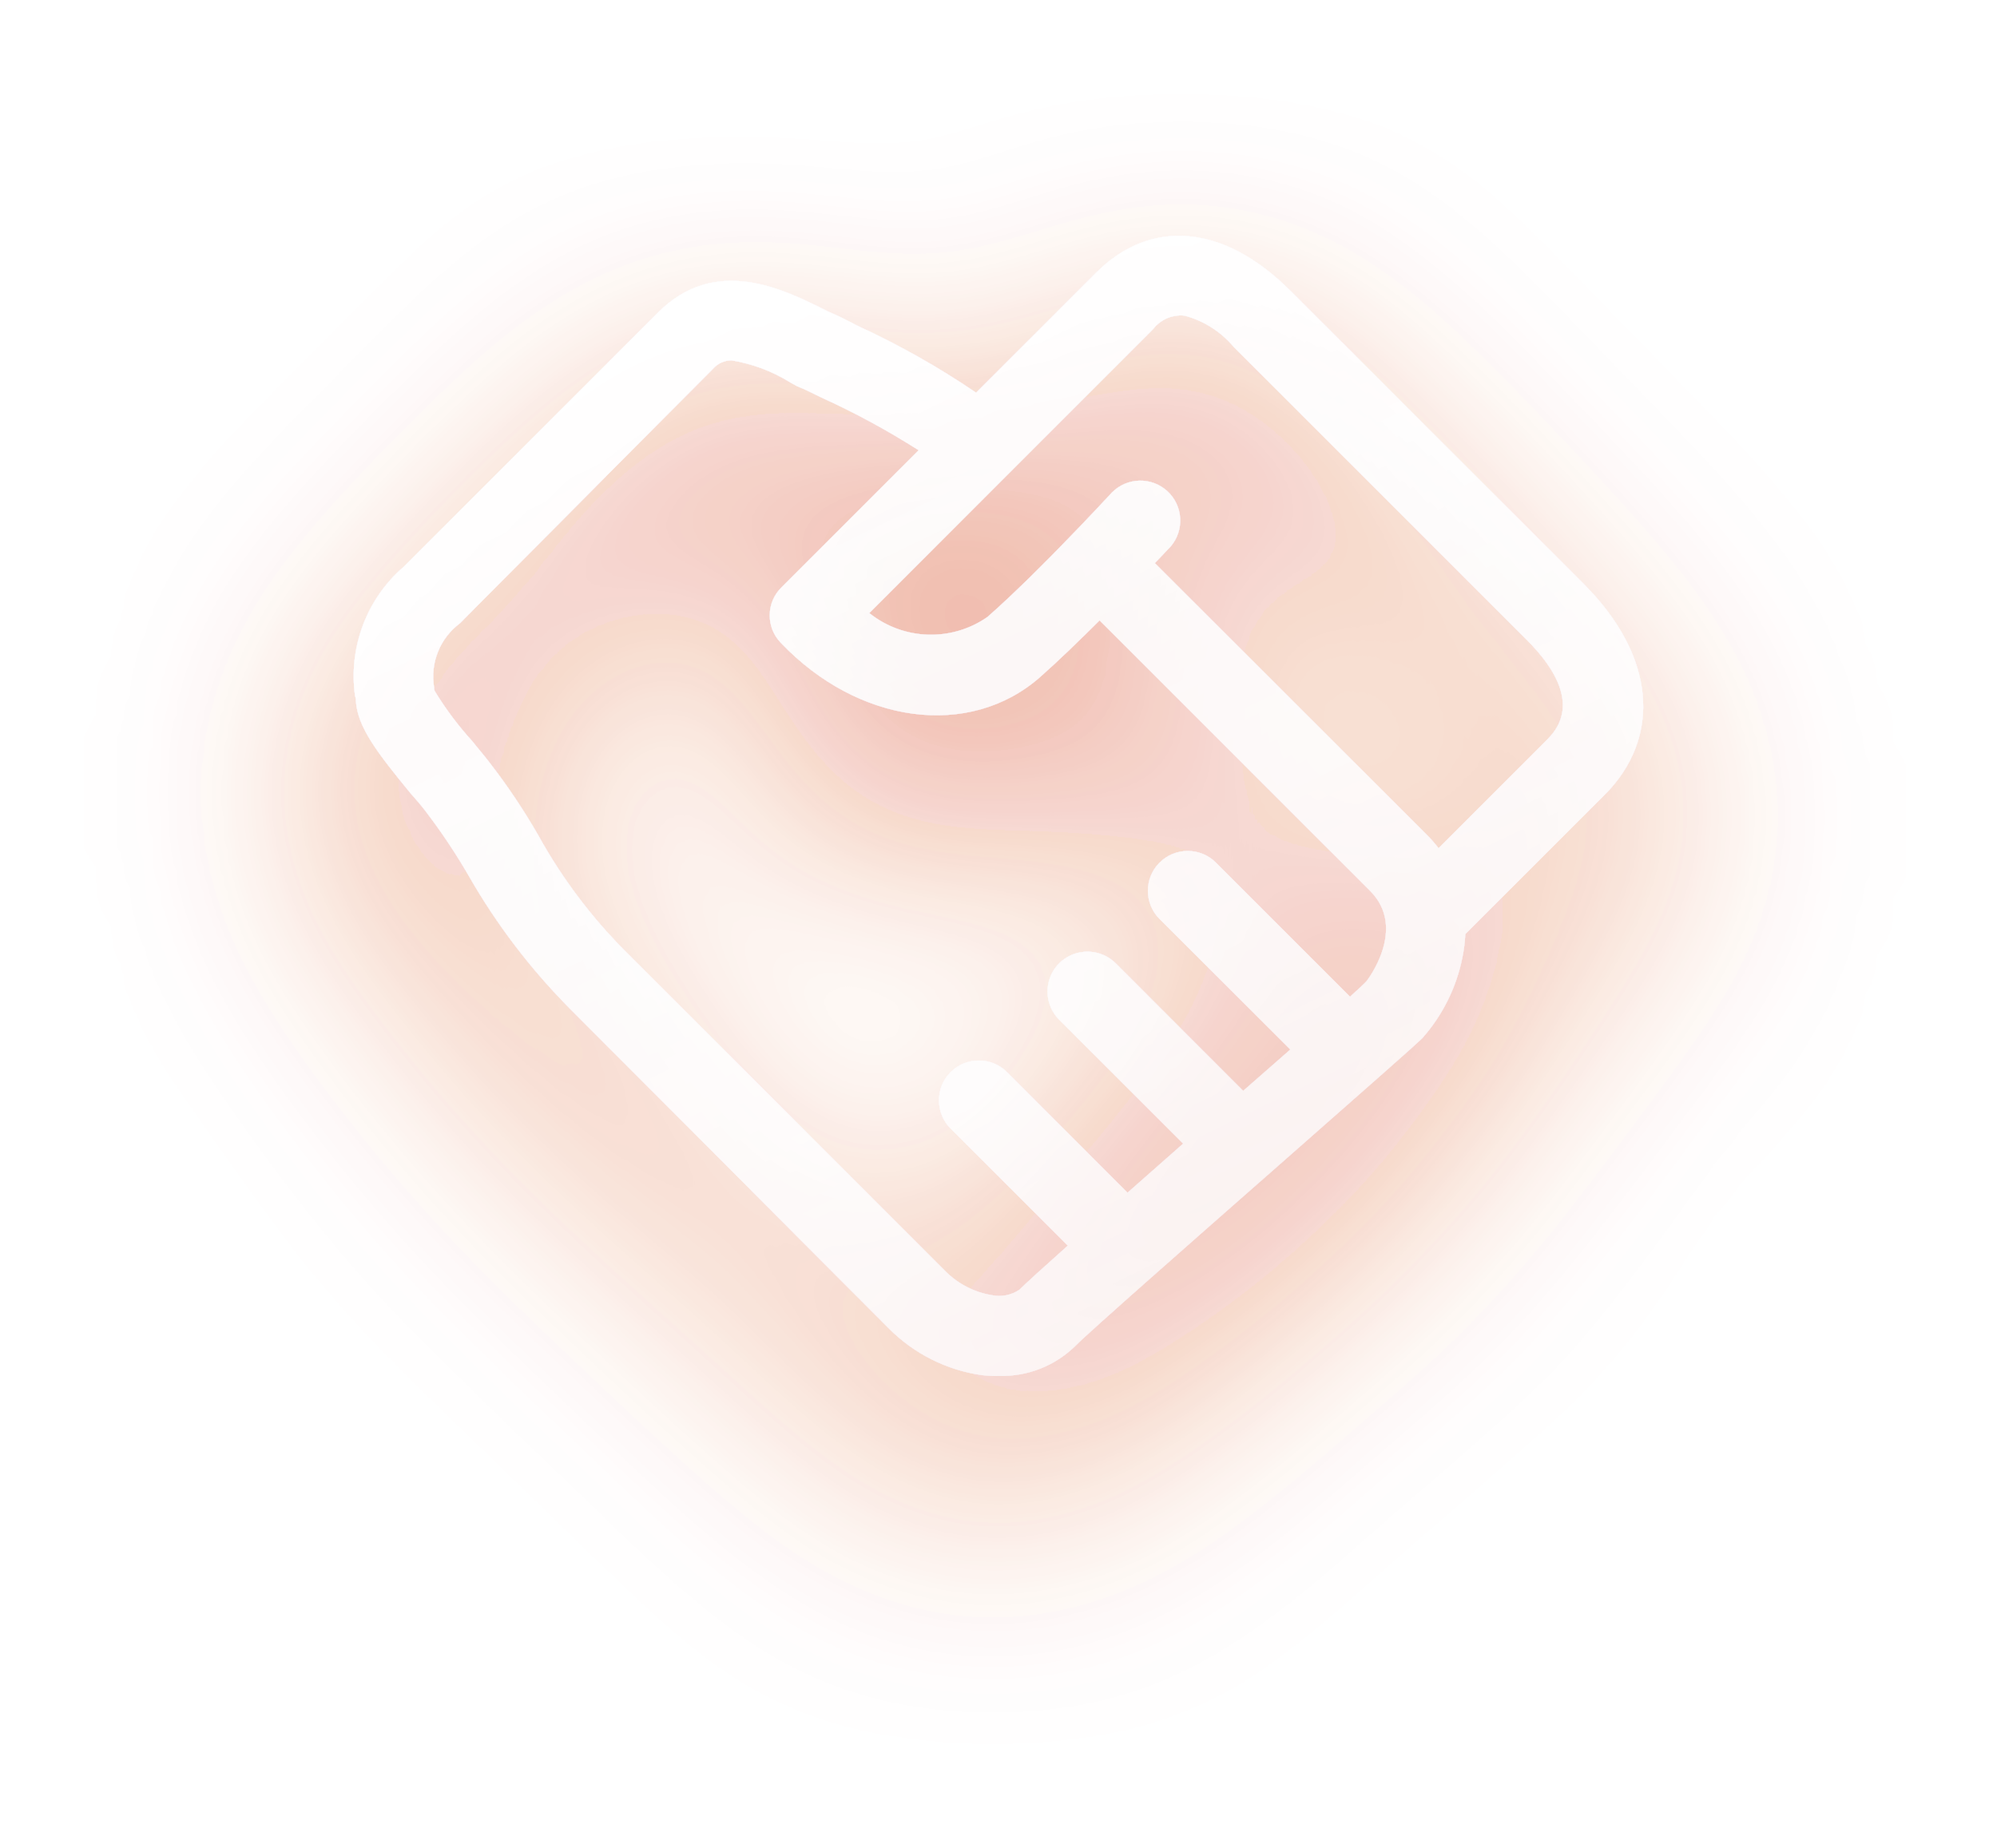
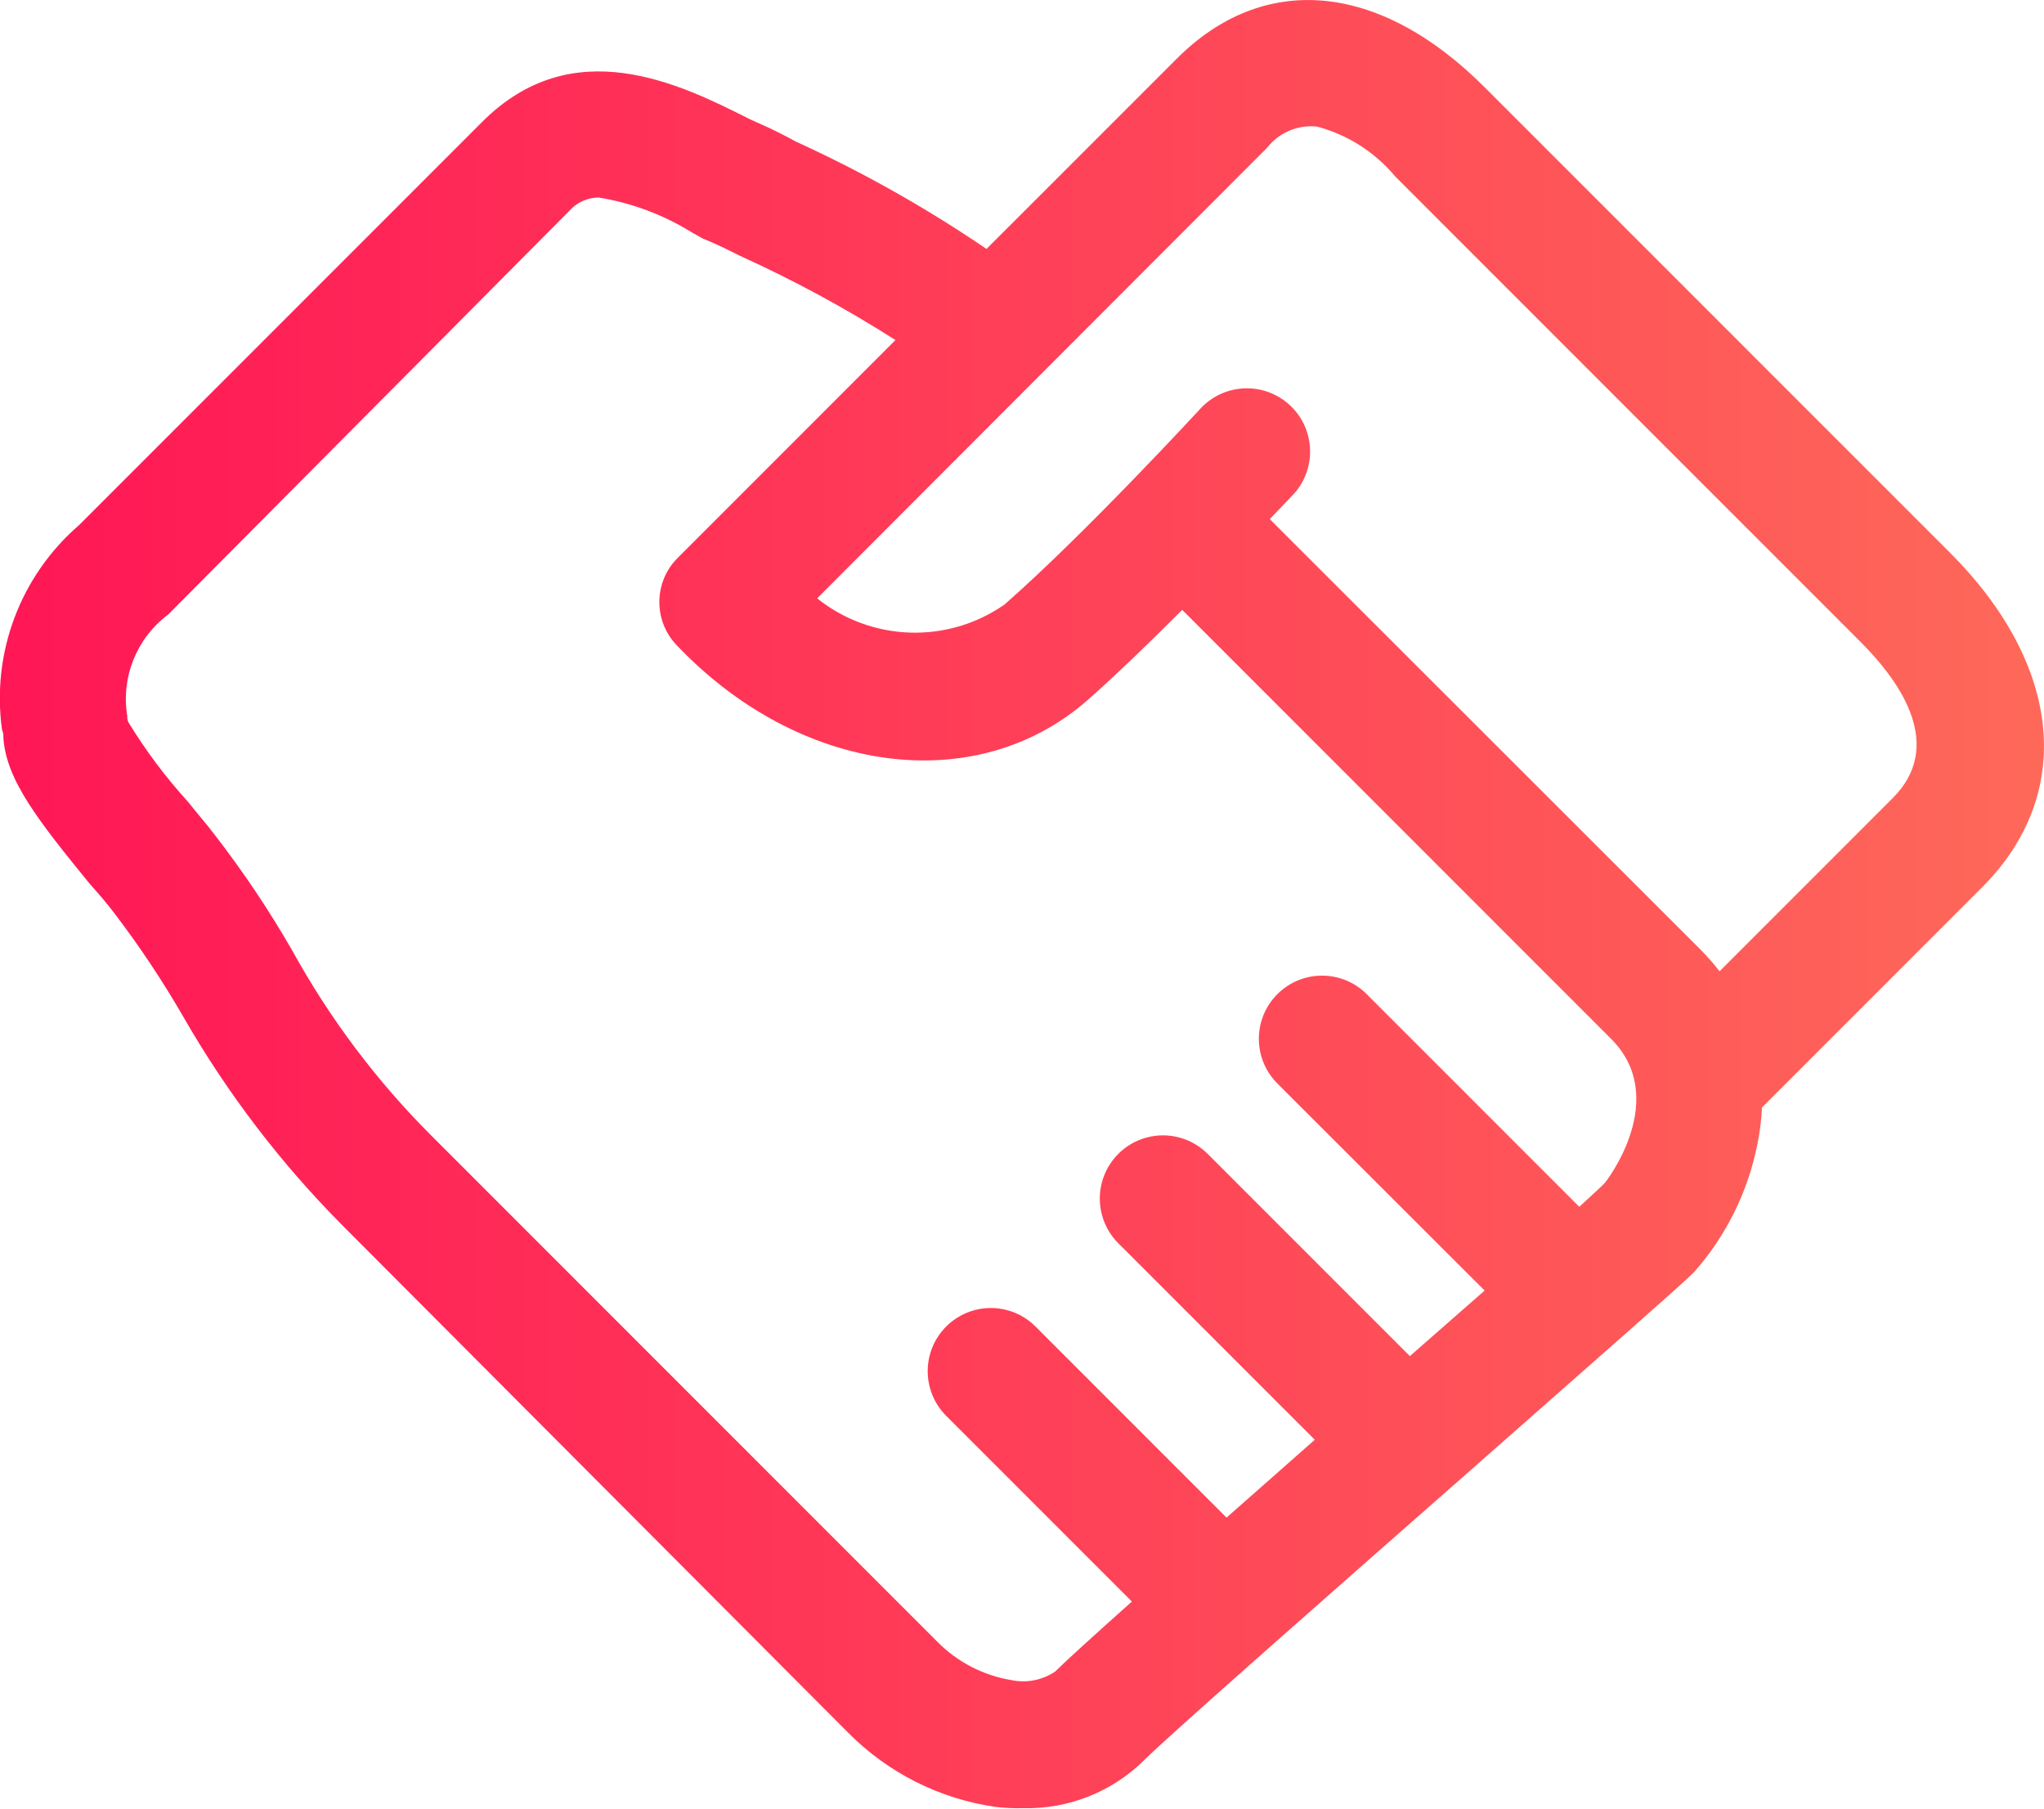
- <svg xmlns="http://www.w3.org/2000/svg" width="50.803" height="47.011" viewBox="0 0 50.803 47.011">
+ <svg xmlns="http://www.w3.org/2000/svg" width="32.803" height="29.011" viewBox="0 0 32.803 29.011">
  <defs>
    <style>
      .cls-1 {
        fill: url(#linear-gradient);
      }
- 
-       .cls-2 {
-         filter: url(#联合_20);
-       }
    </style>
-     <linearGradient id="linear-gradient" x1="0.188" x2="0.733" y2="1" gradientUnits="objectBoundingBox">
-       <stop offset="0" stop-color="#fff" />
-       <stop offset="1" stop-color="#fff" stop-opacity="0.502" />
+     <linearGradient id="linear-gradient" y1="0.5" x2="1" y2="0.5" gradientUnits="objectBoundingBox">
+       <stop offset="0" stop-color="#ff1656" />
+       <stop offset="1" stop-color="#fe6959" />
    </linearGradient>
-     <filter id="联合_20" x="0" y="0" width="50.803" height="47.011" filterUnits="userSpaceOnUse">
-       <feOffset dy="3" input="SourceAlpha" />
-       <feGaussianBlur stdDeviation="3" result="blur" />
-       <feFlood flood-color="#d6451e" flood-opacity="0.812" />
-       <feComposite operator="in" in2="blur" />
-       <feComposite in="SourceGraphic" />
-     </filter>
  </defs>
-   <g id="组_1301" data-name="组 1301" transform="translate(9 6)">
-     <g class="cls-2" transform="matrix(1, 0, 0, 1, -9, -6)">
-       <path id="联合_20-2" data-name="联合 20" class="cls-1" d="M15.98,28.991A4.159,4.159,0,0,1,13.612,27.8l-8.1-8.123A16.172,16.172,0,0,1,2.94,16.31a15.648,15.648,0,0,0-1.1-1.652c-.119-.159-.258-.319-.4-.478C.611,13.164.094,12.507.054,11.83a.241.241,0,0,0-.021-.119A3.669,3.669,0,0,1,1.268,8.426l6.47-6.47C9.192.5,10.9,1.338,12.038,1.915l.179.08c.179.079.379.179.558.278a20.7,20.7,0,0,1,3.057,1.721L18.887.94c1.393-1.393,3.245-1.234,4.937.458L31.29,8.863c1.812,1.812,2.011,3.883.517,5.376l-3.53,3.53a3.813,3.813,0,0,1-.074.591,4.388,4.388,0,0,1-1.015,2.05c-.219.22-1.473,1.314-3.663,3.245-2.13,1.872-4.778,4.2-5.156,4.579a2.671,2.671,0,0,1-1.951.777A3.108,3.108,0,0,1,15.98,28.991ZM9.132,3.388,2.7,9.859a1.688,1.688,0,0,0-.657,1.633.18.18,0,0,0,.02.1,8.367,8.367,0,0,0,.956,1.274c.139.179.3.358.418.517a16.213,16.213,0,0,1,1.255,1.871A13.22,13.22,0,0,0,6.942,18.24l8.1,8.1a2.168,2.168,0,0,0,1.194.617.918.918,0,0,0,.7-.14c.161-.161.589-.55,1.229-1.121l-2.98-2.98a1.013,1.013,0,0,1,1.433-1.433l3.066,3.066L21.1,23.1l-3.15-3.15a1.014,1.014,0,1,1,1.434-1.434l3.242,3.242,1.2-1.052L20.5,17.384a1.013,1.013,0,1,1,1.433-1.434l3.412,3.412c.219-.2.366-.335.411-.385.021-.02,1.056-1.354.1-2.309L18.973,9.785c-.5.5-1.041,1.025-1.519,1.448-1.792,1.572-4.619,1.194-6.59-.877a1,1,0,0,1,.02-1.413l3.487-3.487a20.108,20.108,0,0,0-2.492-1.35c-.2-.1-.4-.2-.6-.279l-.179-.1a4.067,4.067,0,0,0-1.492-.558A.636.636,0,0,0,9.132,3.388ZM27.289,15.234a3.58,3.58,0,0,1,.307.35l2.779-2.779c.816-.816.179-1.812-.518-2.508L22.391,2.831a2.46,2.46,0,0,0-1.254-.8.892.892,0,0,0-.8.338L13.114,9.6a2.513,2.513,0,0,0,3.006.1c1.294-1.134,3.146-3.145,3.165-3.165a1.015,1.015,0,0,1,1.493,1.374c-.021.021-.167.178-.4.42Z" transform="translate(9 6)" />
-     </g>
+   <g id="_4444" data-name="4444" transform="translate(0 0)">
+     <path id="联合_20" data-name="联合 20" class="cls-1" d="M15.98,28.991A4.159,4.159,0,0,1,13.612,27.8l-8.1-8.123A16.172,16.172,0,0,1,2.94,16.31a15.648,15.648,0,0,0-1.1-1.652c-.119-.159-.258-.319-.4-.478C.611,13.164.094,12.507.054,11.83a.241.241,0,0,0-.021-.119A3.669,3.669,0,0,1,1.268,8.426l6.47-6.47C9.192.5,10.9,1.338,12.038,1.915l.179.08c.179.079.379.179.558.278a20.7,20.7,0,0,1,3.057,1.721L18.887.94c1.393-1.393,3.245-1.234,4.937.458L31.29,8.863c1.812,1.812,2.011,3.883.517,5.376l-3.53,3.53a3.813,3.813,0,0,1-.074.591,4.388,4.388,0,0,1-1.015,2.05c-.219.22-1.473,1.314-3.663,3.245-2.13,1.872-4.778,4.2-5.156,4.579a2.671,2.671,0,0,1-1.951.777A3.108,3.108,0,0,1,15.98,28.991ZM9.132,3.388,2.7,9.859a1.688,1.688,0,0,0-.657,1.633.18.18,0,0,0,.02.1,8.367,8.367,0,0,0,.956,1.274c.139.179.3.358.418.517a16.213,16.213,0,0,1,1.255,1.871A13.22,13.22,0,0,0,6.942,18.24l8.1,8.1a2.168,2.168,0,0,0,1.194.617.918.918,0,0,0,.7-.14c.161-.161.589-.55,1.229-1.121l-2.98-2.98a1.013,1.013,0,0,1,1.433-1.433l3.066,3.066L21.1,23.1l-3.15-3.15a1.014,1.014,0,1,1,1.434-1.434l3.242,3.242,1.2-1.052L20.5,17.384a1.013,1.013,0,1,1,1.433-1.434l3.412,3.412c.219-.2.366-.335.411-.385.021-.02,1.056-1.354.1-2.309L18.973,9.785c-.5.5-1.041,1.025-1.519,1.448-1.792,1.572-4.619,1.194-6.59-.877a1,1,0,0,1,.02-1.413l3.487-3.487a20.108,20.108,0,0,0-2.492-1.35c-.2-.1-.4-.2-.6-.279l-.179-.1a4.067,4.067,0,0,0-1.492-.558A.636.636,0,0,0,9.132,3.388ZM27.289,15.234a3.58,3.58,0,0,1,.307.35l2.779-2.779c.816-.816.179-1.812-.518-2.508L22.391,2.831a2.46,2.46,0,0,0-1.254-.8.892.892,0,0,0-.8.338L13.114,9.6a2.513,2.513,0,0,0,3.006.1c1.294-1.134,3.146-3.145,3.165-3.165a1.015,1.015,0,0,1,1.493,1.374c-.021.021-.167.178-.4.42Z" />
  </g>
</svg>
